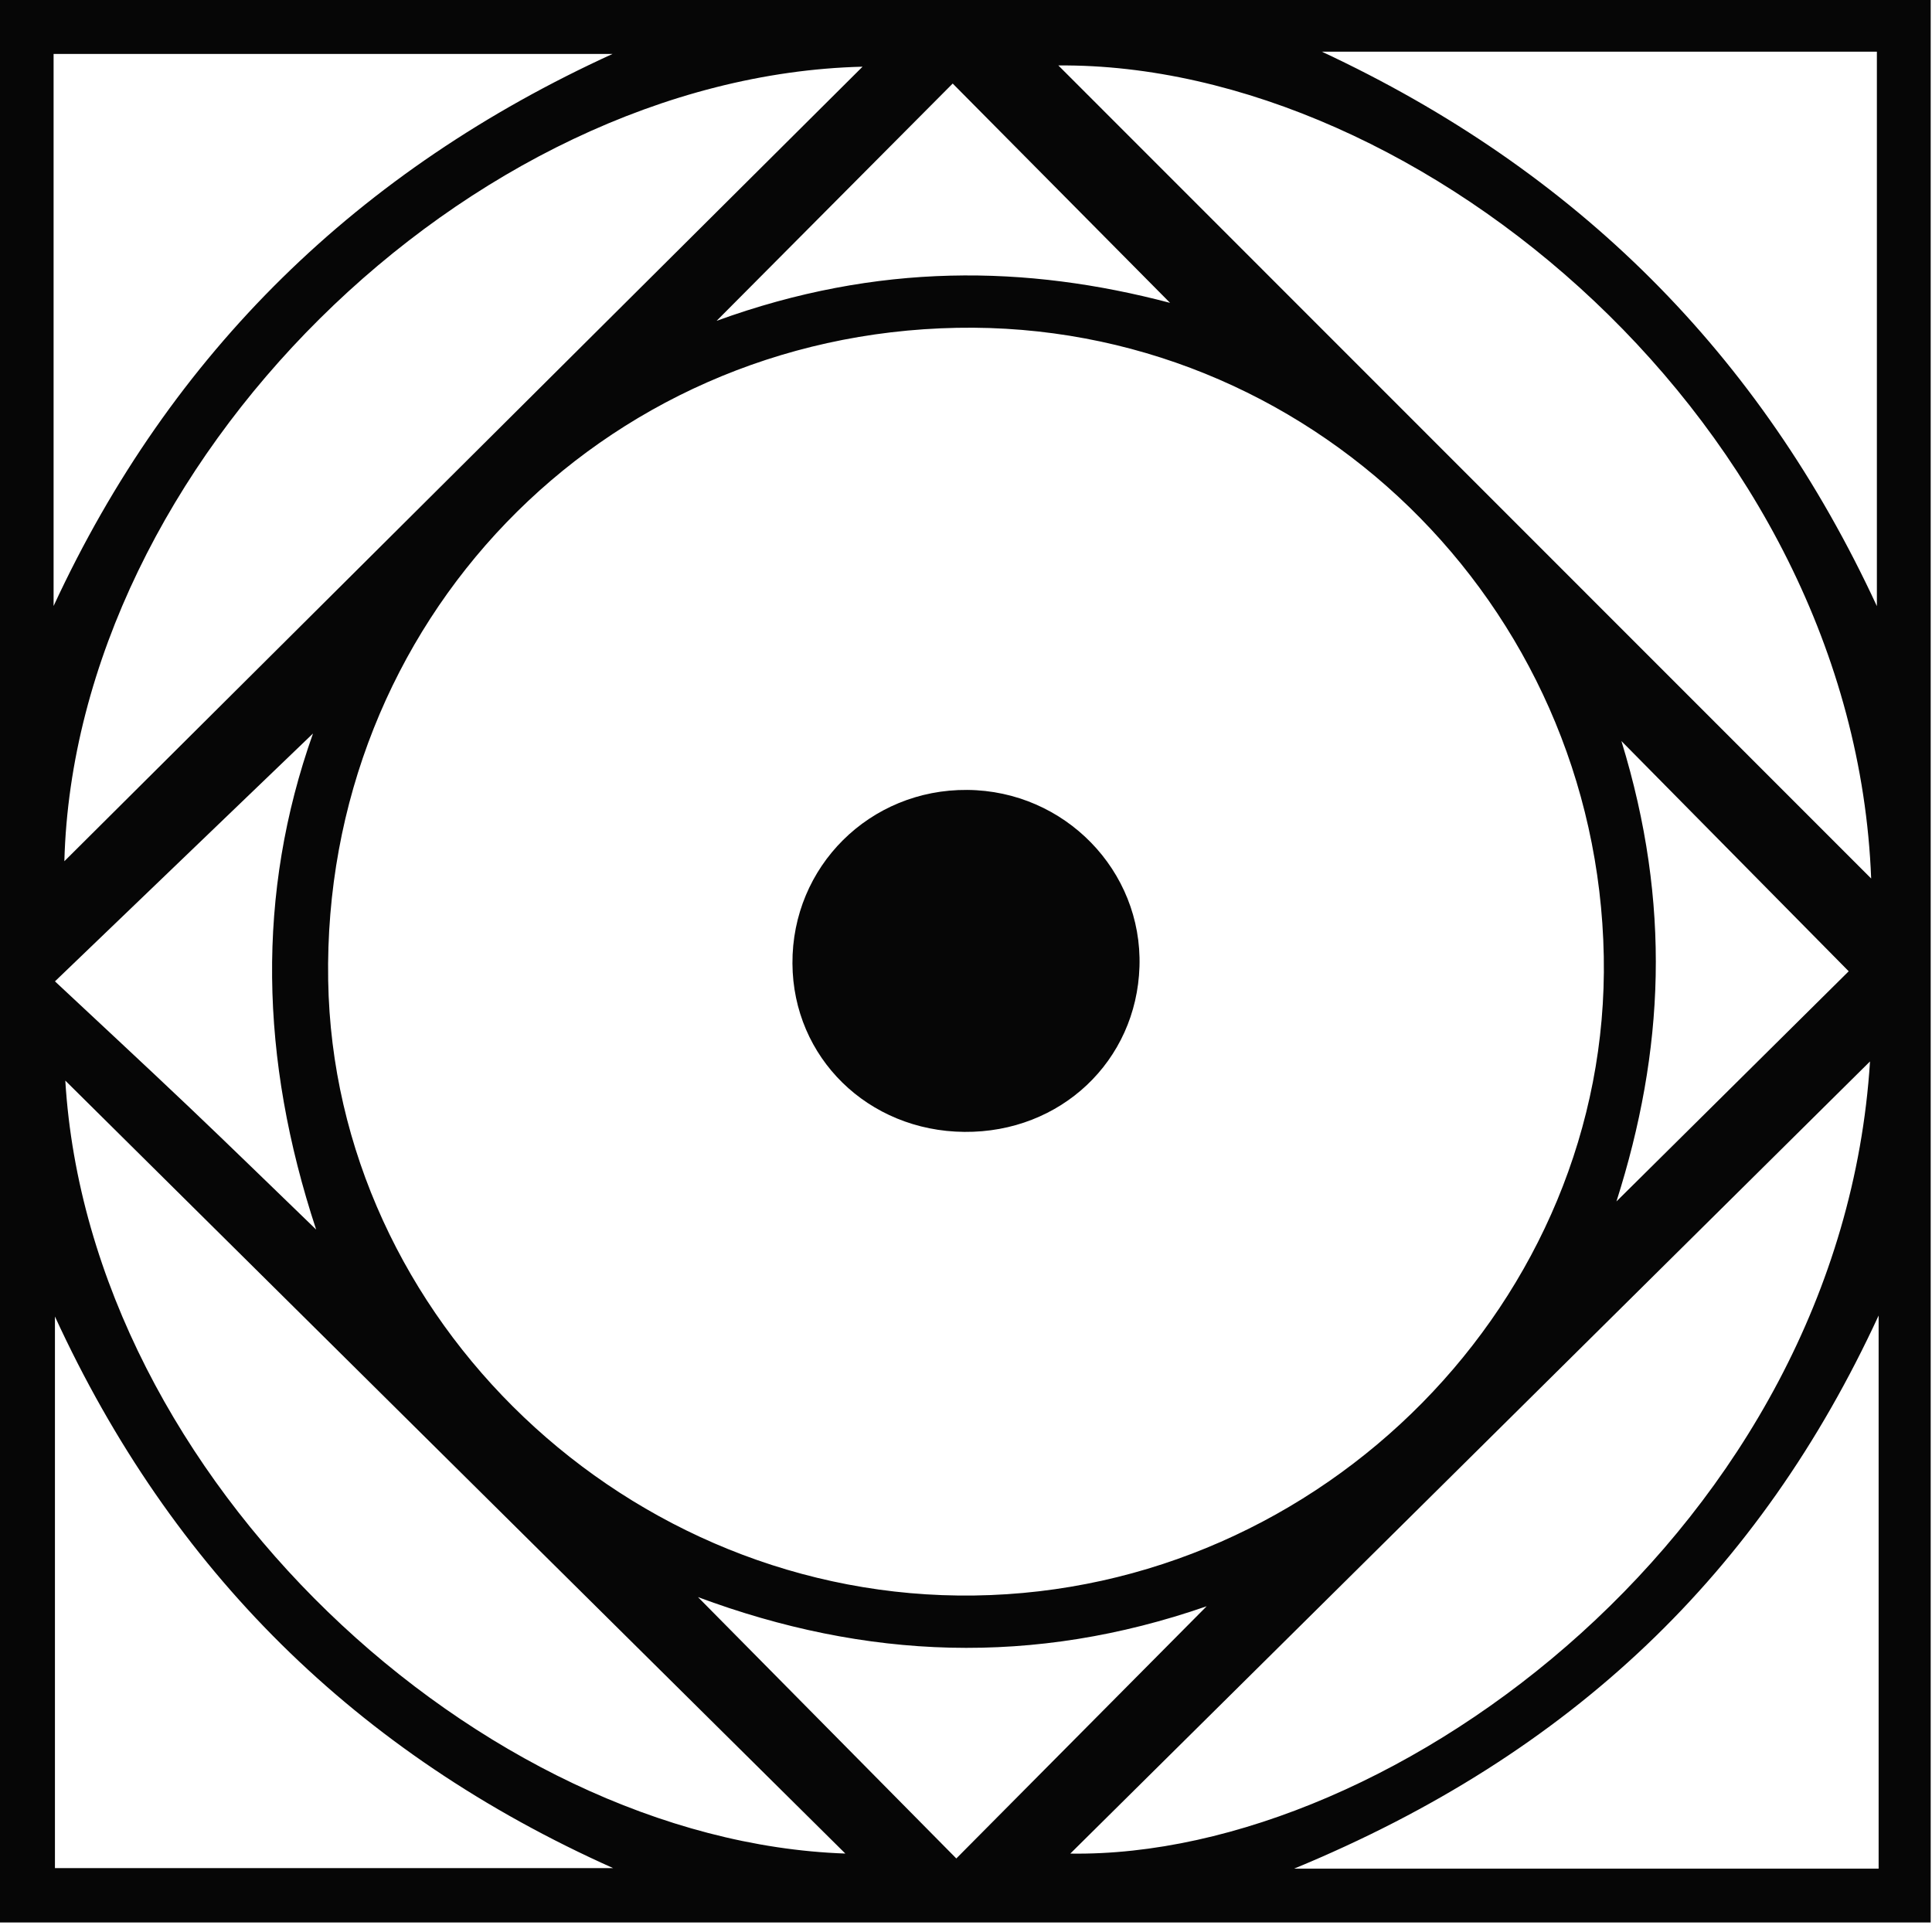
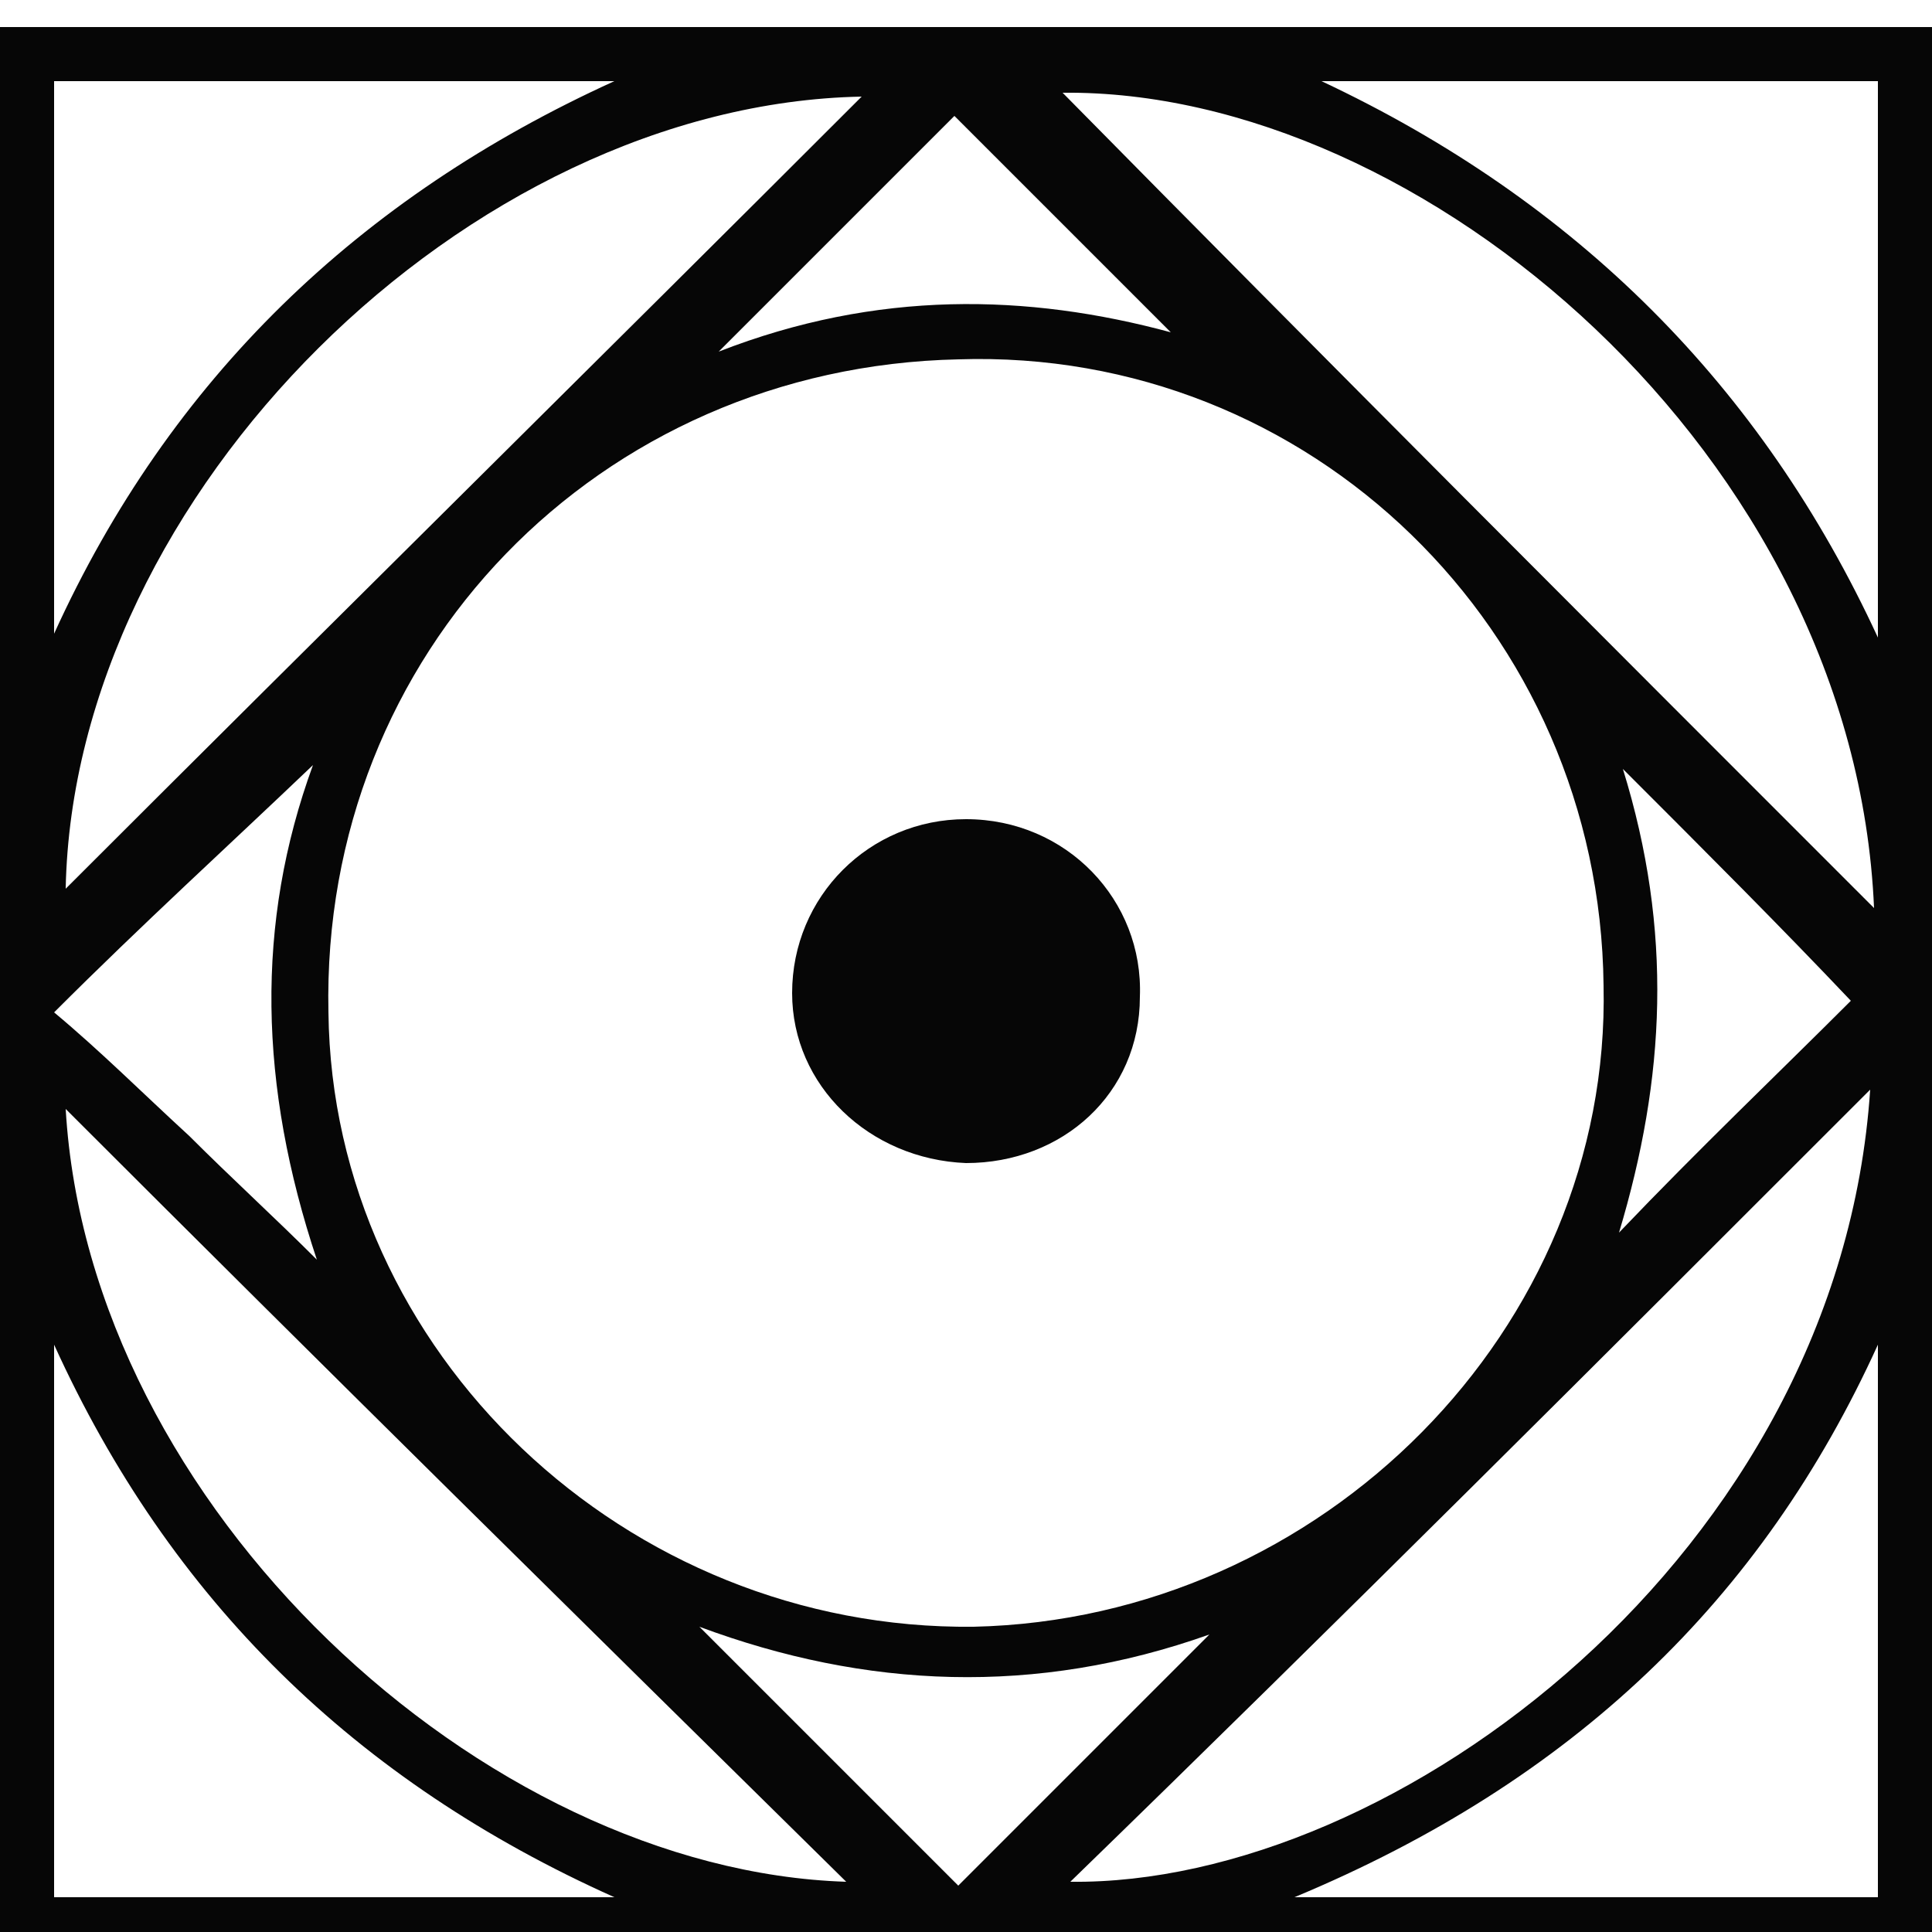
- <svg xmlns="http://www.w3.org/2000/svg" width="96px" height="96px" viewBox="0 0 96 96" version="1.1">
-   <defs />
-   <g id="assets" stroke="none" stroke-width="1" fill="none" fill-rule="evenodd">
-     <g id="logo" fill="#060606">
-       <g id="logo-/-black">
+ <svg xmlns="http://www.w3.org/2000/svg" version="1.1" id="Layer_1" x="0px" y="0px" viewBox="0 0 50 50" style="enable-background:new 0 0 50 50;" xml:space="preserve">
+   <style type="text/css">
+ 	.st0{fill:#060606;}
+ </style>
+   <g id="assets">
+     <g id="logo_1_">
+       <g id="logo-_x2F_-black">
        <g id="logo">
-           <path d="M93.348,92.85 L64.308,92.85 C78.145,87.138 87.466,78.113 93.348,65.367 L93.348,92.85 Z M92.92,52.742 C91.465,75.765 69.352,92.349 53.183,92.104 C66.321,79.09 79.646,65.889 92.92,52.742 L92.92,52.742 Z M34.682,79.359 C43.021,82.463 51.347,82.804 59.959,79.814 C55.586,84.219 51.547,88.288 47.519,92.346 C43.317,88.094 39.109,83.837 34.682,79.359 L34.682,79.359 Z M3.245,53.694 C16.159,66.491 29.181,79.396 42.004,92.102 C23.925,91.471 4.447,73.514 3.245,53.694 L3.245,53.694 Z M2.73,92.825 L2.73,65.416 C8.517,78.007 17.684,87.11 30.465,92.825 L2.73,92.825 Z M2.663,2.68 L30.437,2.68 C17.857,8.426 8.525,17.452 2.663,30.112 L2.663,2.68 Z M15.709,61.096 C13.598,59.059 11.501,57.01 9.375,54.99 C7.153,52.879 4.903,50.796 2.731,48.763 C7.23,44.442 11.373,40.462 15.553,36.447 C12.728,44.405 12.907,52.603 15.709,61.096 L15.709,61.096 Z M3.198,42.794 C3.721,23.064 23.295,3.797 42.86,3.314 C29.739,16.374 16.356,29.696 3.198,42.794 L3.198,42.794 Z M58.14,15.049 C51.021,13.171 43.633,13.024 35.608,15.942 C39.956,11.571 43.697,7.811 47.339,4.151 C50.927,7.771 54.567,11.444 58.14,15.049 L58.14,15.049 Z M79.691,47.521 C80.006,64.569 65.757,79.037 48.414,79.28 C31.231,79.52 16.589,65.58 16.307,48.714 C16.011,30.941 29.809,16.622 47.554,16.289 C64.957,15.962 79.367,29.966 79.691,47.521 L79.691,47.521 Z M80.567,36.822 C84.794,41.103 88.351,44.706 91.861,48.262 C88.261,51.829 84.448,55.607 80.32,59.699 C82.702,52.213 83.056,44.919 80.567,36.822 L80.567,36.822 Z M92.977,43.653 C79.424,30.096 65.781,16.447 52.589,3.252 C70.624,3.105 92.115,21.172 92.977,43.653 L92.977,43.653 Z M93.261,2.567 L93.261,30.119 C87.466,17.598 78.348,8.477 65.68,2.567 L93.261,2.567 Z M-6.85714286e-05,95.526 L95.935,95.526 L95.935,0 L-6.85714286e-05,0 L-6.85714286e-05,95.526 Z" id="Fill-1" />
-           <path d="M39.376,47.877 C39.403,52.551 43.129,56.201 47.918,56.243 C52.702,56.286 56.473,52.725 56.62,48.028 C56.769,43.261 52.9,39.291 48.067,39.251 C43.22,39.21 39.348,43.054 39.376,47.877" id="Fill-4" />
+           <path id="Fill-1" class="st0" d="M48.7,49.1H33.5c7.2-3,12.1-7.7,15.1-14.3V49.1z M48.4,28.2c-0.8,12-12.3,20.6-20.7,20.5      C34.6,42,41.5,35.1,48.4,28.2L48.4,28.2z M18.1,42.1c4.3,1.6,8.7,1.8,13.2,0.2c-2.3,2.3-4.4,4.4-6.5,6.5      C22.6,46.6,20.4,44.4,18.1,42.1L18.1,42.1z M1.7,28.7c6.7,6.7,13.5,13.4,20.2,20C12.5,48.4,2.3,39,1.7,28.7L1.7,28.7z M1.4,49.1      V34.8c3,6.6,7.8,11.3,14.5,14.3H1.4z M1.4,2.1h14.5C9.3,5.1,4.4,9.8,1.4,16.4V2.1z M8.2,32.6c-1.1-1.1-2.2-2.1-3.3-3.2      c-1.2-1.1-2.3-2.2-3.5-3.2c2.3-2.3,4.5-4.3,6.7-6.4C6.6,23.9,6.7,28.1,8.2,32.6L8.2,32.6z M1.7,23C1.9,12.8,12.1,2.7,22.3,2.5      C15.5,9.3,8.5,16.2,1.7,23L1.7,23z M30.3,8.6c-3.7-1-7.6-1.1-11.7,0.5c2.3-2.3,4.2-4.2,6.1-6.1C26.5,4.8,28.4,6.7,30.3,8.6      L30.3,8.6z M41.5,25.5c0.2,8.9-7.3,16.4-16.3,16.6c-9,0.1-16.6-7.1-16.7-15.9c-0.2-9.3,7-16.7,16.3-16.9      C33.9,9,41.4,16.3,41.5,25.5L41.5,25.5z M42,19.9c2.2,2.2,4.1,4.1,5.9,6c-1.9,1.9-3.9,3.8-6,6C43.1,27.9,43.3,24.1,42,19.9      L42,19.9z M48.5,23.5c-7.1-7.1-14.2-14.2-21-21.1C36.8,2.3,48,11.8,48.5,23.5L48.5,23.5z M48.6,2.1v14.4      c-3-6.5-7.8-11.3-14.4-14.4H48.6z M0,50.5h50V0.7H0V50.5z" />
+           <path id="Fill-4" class="st0" d="M20.5,25.7c0,2.4,2,4.3,4.5,4.4c2.5,0,4.5-1.8,4.5-4.3c0.1-2.5-1.9-4.6-4.5-4.6      C22.5,21.2,20.5,23.2,20.5,25.7" />
        </g>
      </g>
    </g>
  </g>
</svg>
